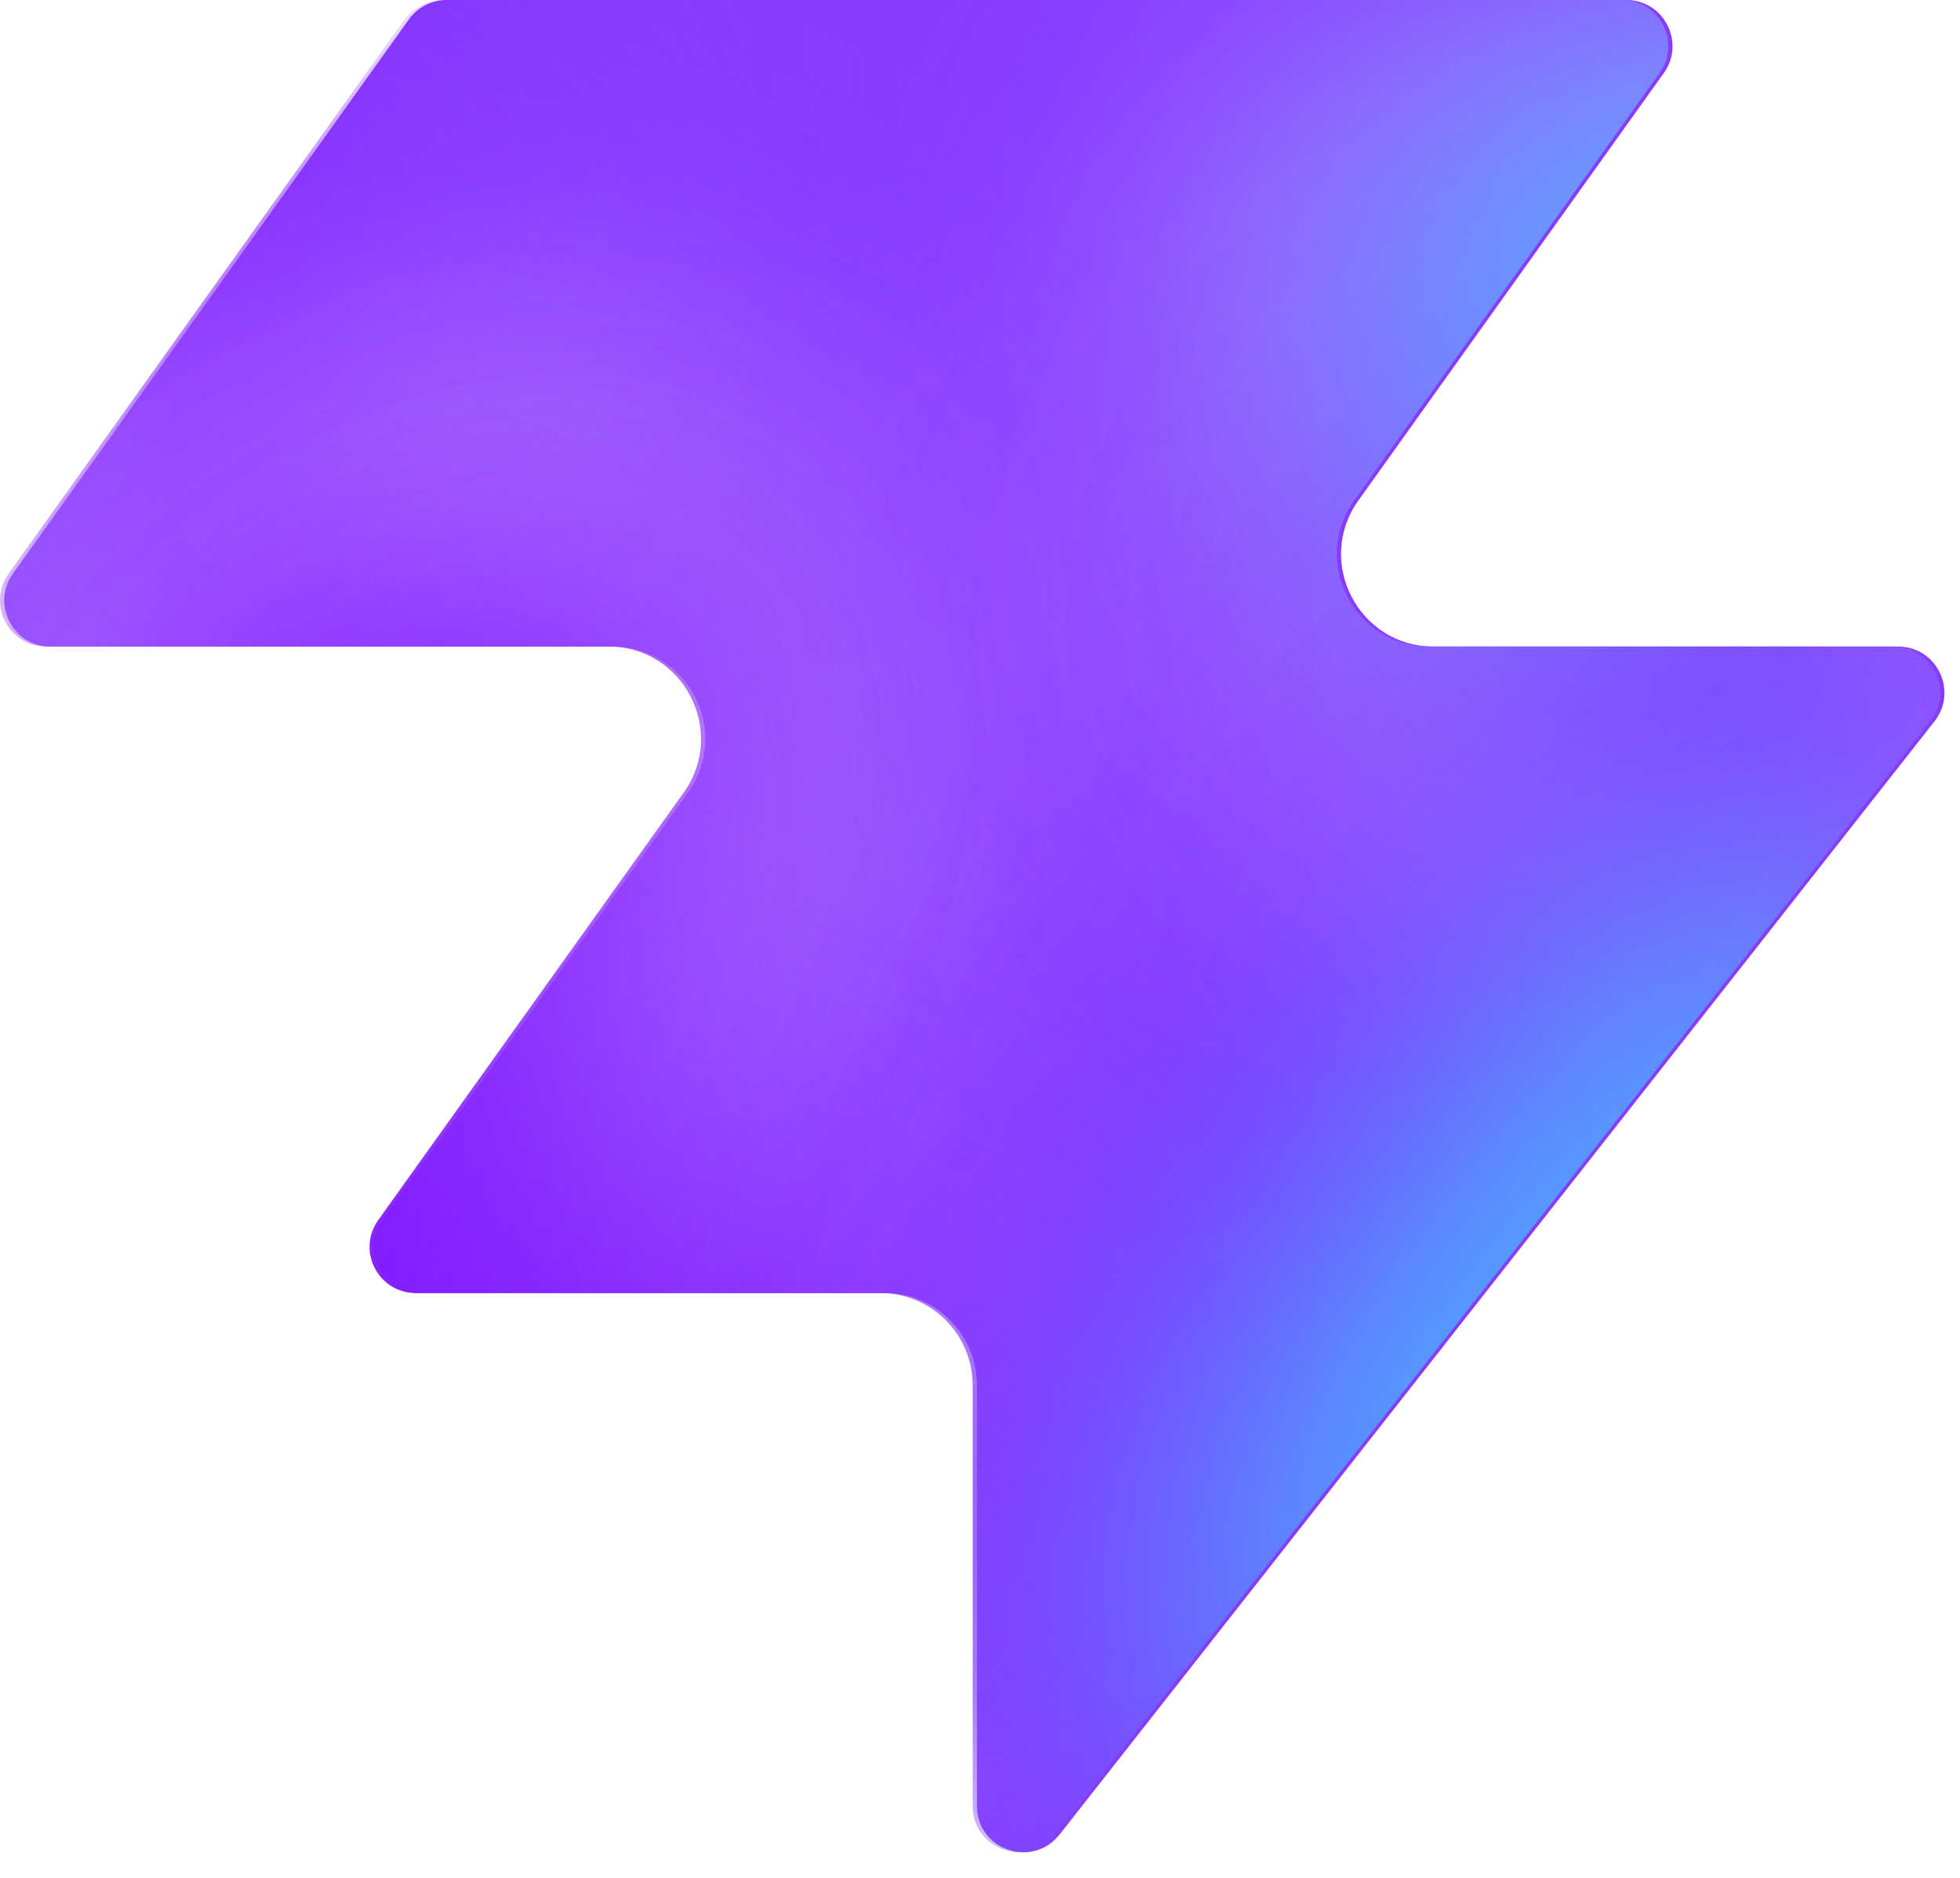
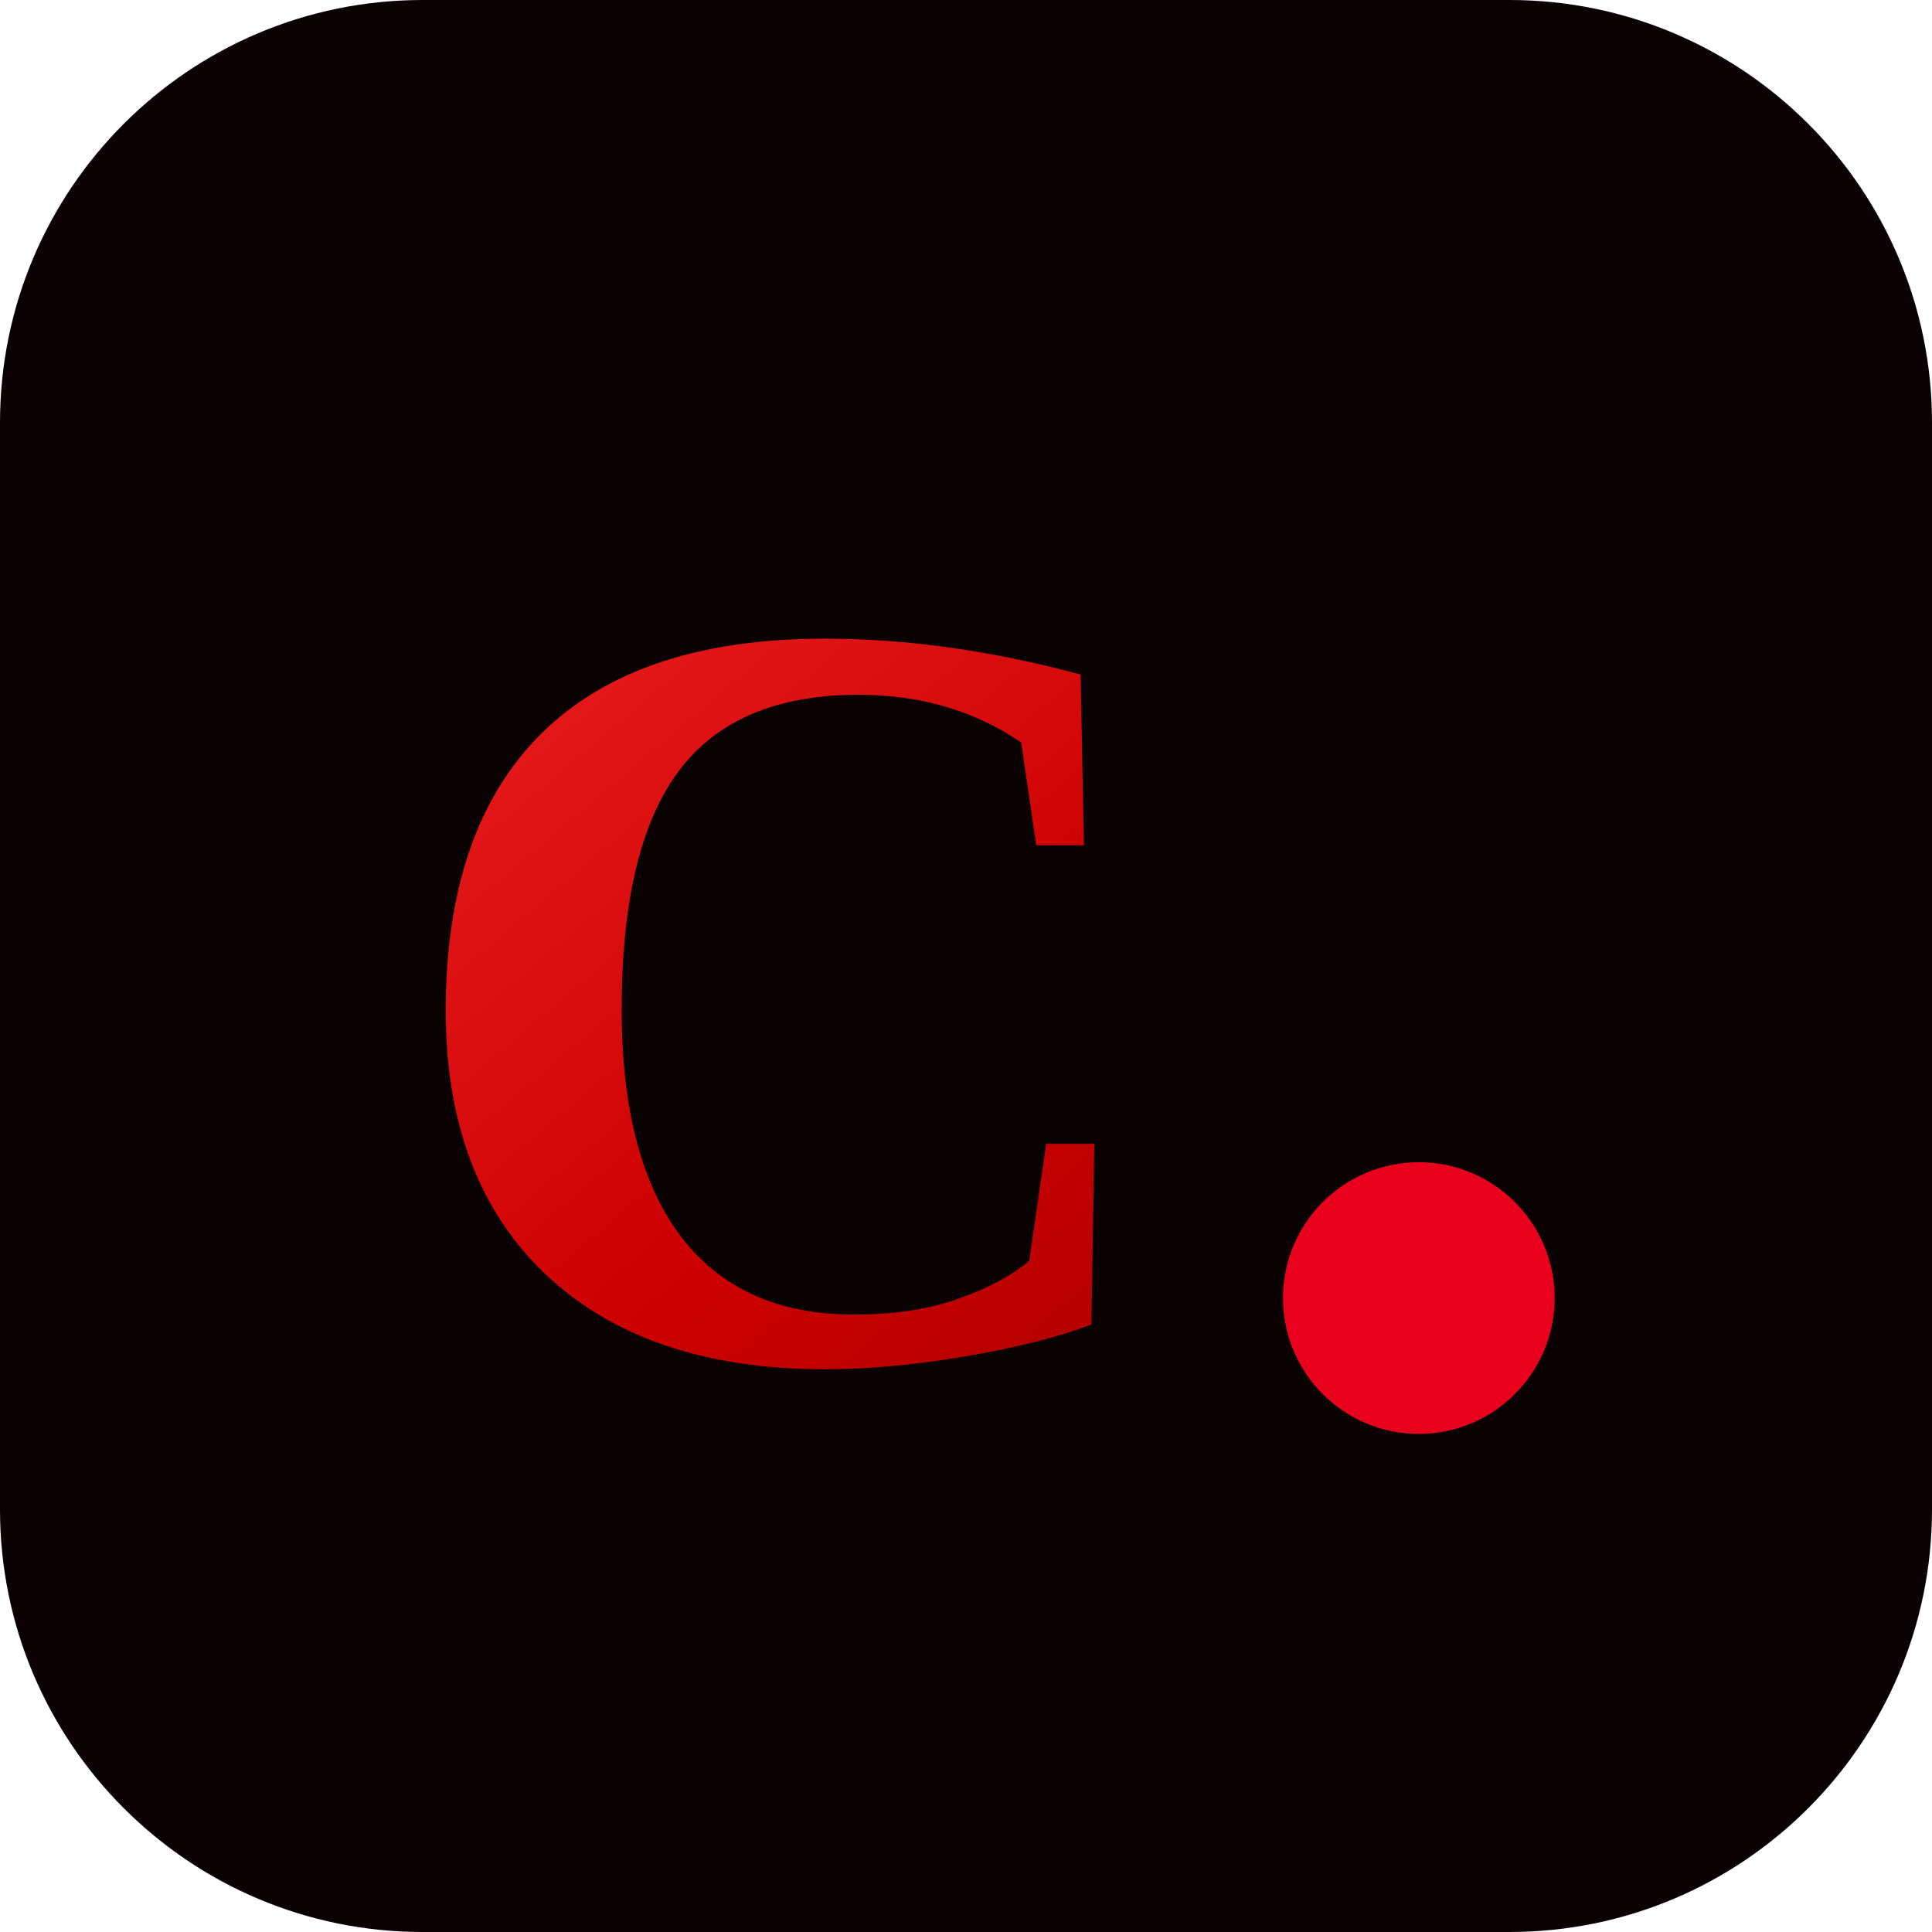
- <svg xmlns="http://www.w3.org/2000/svg" width="48" height="46" fill="none" viewBox="0 0 48 46">
-   <path fill="#863bff" d="M25.946 44.938c-.664.845-2.021.375-2.021-.698V33.937a2.26 2.26 0 0 0-2.262-2.262H10.287c-.92 0-1.456-1.04-.92-1.788l7.48-10.471c1.07-1.497 0-3.578-1.842-3.578H1.237c-.92 0-1.456-1.04-.92-1.788L10.013.474c.214-.297.556-.474.92-.474h28.894c.92 0 1.456 1.04.92 1.788l-7.48 10.471c-1.07 1.498 0 3.579 1.842 3.579h11.377c.943 0 1.473 1.088.89 1.83L25.947 44.94z" style="fill:#863bff;fill:color(display-p3 .525 .23 1);fill-opacity:1" />
-   <mask id="a" width="48" height="46" x="0" y="0" maskUnits="userSpaceOnUse" style="mask-type:alpha">
-     <path fill="#000" d="M25.842 44.938c-.664.844-2.021.375-2.021-.698V33.937a2.26 2.26 0 0 0-2.262-2.262H10.183c-.92 0-1.456-1.04-.92-1.788l7.48-10.471c1.07-1.498 0-3.579-1.842-3.579H1.133c-.92 0-1.456-1.04-.92-1.787L9.91.473c.214-.297.556-.474.92-.474h28.894c.92 0 1.456 1.04.92 1.788l-7.48 10.471c-1.07 1.498 0 3.578 1.842 3.578h11.377c.943 0 1.473 1.088.89 1.832L25.843 44.94z" style="fill:#000;fill-opacity:1" />
-   </mask>
-   <g mask="url(#a)">
-     <g filter="url(#b)">
-       <ellipse cx="5.508" cy="14.704" fill="#ede6ff" rx="5.508" ry="14.704" style="fill:#ede6ff;fill:color(display-p3 .927 .903 1);fill-opacity:1" transform="matrix(.00324 1 1 -.00324 -4.47 31.516)" />
-     </g>
-     <g filter="url(#c)">
-       <ellipse cx="10.399" cy="29.851" fill="#ede6ff" rx="10.399" ry="29.851" style="fill:#ede6ff;fill:color(display-p3 .927 .903 1);fill-opacity:1" transform="matrix(.00324 1 1 -.00324 -39.328 7.883)" />
-     </g>
-     <g filter="url(#d)">
-       <ellipse cx="5.508" cy="30.487" fill="#7e14ff" rx="5.508" ry="30.487" style="fill:#7e14ff;fill:color(display-p3 .492 .077 1);fill-opacity:1" transform="rotate(89.814 -25.913 -14.639)scale(1 -1)" />
-     </g>
-     <g filter="url(#e)">
-       <ellipse cx="5.508" cy="30.599" fill="#7e14ff" rx="5.508" ry="30.599" style="fill:#7e14ff;fill:color(display-p3 .492 .077 1);fill-opacity:1" transform="rotate(89.814 -32.644 -3.334)scale(1 -1)" />
-     </g>
-     <g filter="url(#f)">
-       <ellipse cx="5.508" cy="30.599" fill="#7e14ff" rx="5.508" ry="30.599" style="fill:#7e14ff;fill:color(display-p3 .492 .077 1);fill-opacity:1" transform="matrix(.00324 1 1 -.00324 -34.34 30.47)" />
-     </g>
-     <g filter="url(#g)">
-       <ellipse cx="14.072" cy="22.078" fill="#ede6ff" rx="14.072" ry="22.078" style="fill:#ede6ff;fill:color(display-p3 .927 .903 1);fill-opacity:1" transform="rotate(93.35 24.506 48.493)scale(-1 1)" />
-     </g>
-     <g filter="url(#h)">
-       <ellipse cx="3.47" cy="21.501" fill="#7e14ff" rx="3.47" ry="21.501" style="fill:#7e14ff;fill:color(display-p3 .492 .077 1);fill-opacity:1" transform="rotate(89.009 28.708 47.59)scale(-1 1)" />
-     </g>
-     <g filter="url(#i)">
-       <ellipse cx="3.47" cy="21.501" fill="#7e14ff" rx="3.47" ry="21.501" style="fill:#7e14ff;fill:color(display-p3 .492 .077 1);fill-opacity:1" transform="rotate(89.009 28.708 47.59)scale(-1 1)" />
-     </g>
-     <g filter="url(#j)">
-       <ellipse cx=".387" cy="8.972" fill="#7e14ff" rx="4.407" ry="29.108" style="fill:#7e14ff;fill:color(display-p3 .492 .077 1);fill-opacity:1" transform="rotate(39.51 .387 8.972)" />
-     </g>
-     <g filter="url(#k)">
-       <ellipse cx="47.523" cy="-6.092" fill="#7e14ff" rx="4.407" ry="29.108" style="fill:#7e14ff;fill:color(display-p3 .492 .077 1);fill-opacity:1" transform="rotate(37.892 47.523 -6.092)" />
-     </g>
-     <g filter="url(#l)">
-       <ellipse cx="41.412" cy="6.333" fill="#47bfff" rx="5.971" ry="9.665" style="fill:#47bfff;fill:color(display-p3 .28 .748 1);fill-opacity:1" transform="rotate(37.892 41.412 6.333)" />
-     </g>
-     <g filter="url(#m)">
-       <ellipse cx="-1.879" cy="38.332" fill="#7e14ff" rx="4.407" ry="29.108" style="fill:#7e14ff;fill:color(display-p3 .492 .077 1);fill-opacity:1" transform="rotate(37.892 -1.88 38.332)" />
-     </g>
-     <g filter="url(#n)">
-       <ellipse cx="-1.879" cy="38.332" fill="#7e14ff" rx="4.407" ry="29.108" style="fill:#7e14ff;fill:color(display-p3 .492 .077 1);fill-opacity:1" transform="rotate(37.892 -1.88 38.332)" />
-     </g>
-     <g filter="url(#o)">
-       <ellipse cx="35.651" cy="29.907" fill="#7e14ff" rx="4.407" ry="29.108" style="fill:#7e14ff;fill:color(display-p3 .492 .077 1);fill-opacity:1" transform="rotate(37.892 35.651 29.907)" />
-     </g>
-     <g filter="url(#p)">
-       <ellipse cx="38.418" cy="32.4" fill="#47bfff" rx="5.971" ry="15.297" style="fill:#47bfff;fill:color(display-p3 .28 .748 1);fill-opacity:1" transform="rotate(37.892 38.418 32.4)" />
-     </g>
-   </g>
+ <svg xmlns="http://www.w3.org/2000/svg" viewBox="0 0 64 64">
+   <rect width="64" height="64" rx="14" fill="#0a0202" />
  <defs>
-     <filter id="b" width="60.045" height="41.654" x="-19.77" y="16.149" color-interpolation-filters="sRGB" filterUnits="userSpaceOnUse">
-       <feFlood flood-opacity="0" result="BackgroundImageFix" />
-       <feBlend in="SourceGraphic" in2="BackgroundImageFix" result="shape" />
-       <feGaussianBlur result="effect1_foregroundBlur_2002_17158" stdDeviation="7.659" />
-     </filter>
-     <filter id="c" width="90.34" height="51.437" x="-54.613" y="-7.533" color-interpolation-filters="sRGB" filterUnits="userSpaceOnUse">
-       <feFlood flood-opacity="0" result="BackgroundImageFix" />
-       <feBlend in="SourceGraphic" in2="BackgroundImageFix" result="shape" />
-       <feGaussianBlur result="effect1_foregroundBlur_2002_17158" stdDeviation="7.659" />
-     </filter>
-     <filter id="d" width="79.355" height="29.4" x="-49.64" y="2.03" color-interpolation-filters="sRGB" filterUnits="userSpaceOnUse">
-       <feFlood flood-opacity="0" result="BackgroundImageFix" />
-       <feBlend in="SourceGraphic" in2="BackgroundImageFix" result="shape" />
-       <feGaussianBlur result="effect1_foregroundBlur_2002_17158" stdDeviation="4.596" />
-     </filter>
-     <filter id="e" width="79.579" height="29.4" x="-45.045" y="20.029" color-interpolation-filters="sRGB" filterUnits="userSpaceOnUse">
-       <feFlood flood-opacity="0" result="BackgroundImageFix" />
-       <feBlend in="SourceGraphic" in2="BackgroundImageFix" result="shape" />
-       <feGaussianBlur result="effect1_foregroundBlur_2002_17158" stdDeviation="4.596" />
-     </filter>
-     <filter id="f" width="79.579" height="29.4" x="-43.513" y="21.178" color-interpolation-filters="sRGB" filterUnits="userSpaceOnUse">
-       <feFlood flood-opacity="0" result="BackgroundImageFix" />
-       <feBlend in="SourceGraphic" in2="BackgroundImageFix" result="shape" />
-       <feGaussianBlur result="effect1_foregroundBlur_2002_17158" stdDeviation="4.596" />
-     </filter>
-     <filter id="g" width="74.749" height="58.852" x="15.756" y="-17.901" color-interpolation-filters="sRGB" filterUnits="userSpaceOnUse">
-       <feFlood flood-opacity="0" result="BackgroundImageFix" />
-       <feBlend in="SourceGraphic" in2="BackgroundImageFix" result="shape" />
-       <feGaussianBlur result="effect1_foregroundBlur_2002_17158" stdDeviation="7.659" />
-     </filter>
-     <filter id="h" width="61.377" height="25.362" x="23.548" y="2.284" color-interpolation-filters="sRGB" filterUnits="userSpaceOnUse">
-       <feFlood flood-opacity="0" result="BackgroundImageFix" />
-       <feBlend in="SourceGraphic" in2="BackgroundImageFix" result="shape" />
-       <feGaussianBlur result="effect1_foregroundBlur_2002_17158" stdDeviation="4.596" />
-     </filter>
-     <filter id="i" width="61.377" height="25.362" x="23.548" y="2.284" color-interpolation-filters="sRGB" filterUnits="userSpaceOnUse">
-       <feFlood flood-opacity="0" result="BackgroundImageFix" />
-       <feBlend in="SourceGraphic" in2="BackgroundImageFix" result="shape" />
-       <feGaussianBlur result="effect1_foregroundBlur_2002_17158" stdDeviation="4.596" />
-     </filter>
-     <filter id="j" width="56.045" height="63.649" x="-27.636" y="-22.853" color-interpolation-filters="sRGB" filterUnits="userSpaceOnUse">
-       <feFlood flood-opacity="0" result="BackgroundImageFix" />
-       <feBlend in="SourceGraphic" in2="BackgroundImageFix" result="shape" />
-       <feGaussianBlur result="effect1_foregroundBlur_2002_17158" stdDeviation="4.596" />
-     </filter>
-     <filter id="k" width="54.814" height="64.646" x="20.116" y="-38.415" color-interpolation-filters="sRGB" filterUnits="userSpaceOnUse">
-       <feFlood flood-opacity="0" result="BackgroundImageFix" />
-       <feBlend in="SourceGraphic" in2="BackgroundImageFix" result="shape" />
-       <feGaussianBlur result="effect1_foregroundBlur_2002_17158" stdDeviation="4.596" />
-     </filter>
-     <filter id="l" width="33.541" height="35.313" x="24.641" y="-11.323" color-interpolation-filters="sRGB" filterUnits="userSpaceOnUse">
-       <feFlood flood-opacity="0" result="BackgroundImageFix" />
-       <feBlend in="SourceGraphic" in2="BackgroundImageFix" result="shape" />
-       <feGaussianBlur result="effect1_foregroundBlur_2002_17158" stdDeviation="4.596" />
-     </filter>
-     <filter id="m" width="54.814" height="64.646" x="-29.286" y="6.009" color-interpolation-filters="sRGB" filterUnits="userSpaceOnUse">
-       <feFlood flood-opacity="0" result="BackgroundImageFix" />
-       <feBlend in="SourceGraphic" in2="BackgroundImageFix" result="shape" />
-       <feGaussianBlur result="effect1_foregroundBlur_2002_17158" stdDeviation="4.596" />
-     </filter>
-     <filter id="n" width="54.814" height="64.646" x="-29.286" y="6.009" color-interpolation-filters="sRGB" filterUnits="userSpaceOnUse">
-       <feFlood flood-opacity="0" result="BackgroundImageFix" />
-       <feBlend in="SourceGraphic" in2="BackgroundImageFix" result="shape" />
-       <feGaussianBlur result="effect1_foregroundBlur_2002_17158" stdDeviation="4.596" />
-     </filter>
-     <filter id="o" width="54.814" height="64.646" x="8.244" y="-2.416" color-interpolation-filters="sRGB" filterUnits="userSpaceOnUse">
-       <feFlood flood-opacity="0" result="BackgroundImageFix" />
-       <feBlend in="SourceGraphic" in2="BackgroundImageFix" result="shape" />
-       <feGaussianBlur result="effect1_foregroundBlur_2002_17158" stdDeviation="4.596" />
-     </filter>
-     <filter id="p" width="39.409" height="43.623" x="18.713" y="10.588" color-interpolation-filters="sRGB" filterUnits="userSpaceOnUse">
-       <feFlood flood-opacity="0" result="BackgroundImageFix" />
-       <feBlend in="SourceGraphic" in2="BackgroundImageFix" result="shape" />
-       <feGaussianBlur result="effect1_foregroundBlur_2002_17158" stdDeviation="4.596" />
-     </filter>
+     <linearGradient id="cgvGrad" x1="8" y1="6" x2="52" y2="58" gradientUnits="userSpaceOnUse">
+       <stop offset="0%" stop-color="#ff3333" />
+       <stop offset="55%" stop-color="#cc0000" />
+       <stop offset="100%" stop-color="#8a0000" />
+     </linearGradient>
  </defs>
+   <text x="26" y="45" text-anchor="middle" font-family="Georgia, 'Playfair Display', 'Times New Roman', serif" font-size="36" font-weight="700" fill="url(#cgvGrad)">C</text>
+   <circle cx="47" cy="43" r="4.5" fill="#e8001c" />
</svg>
